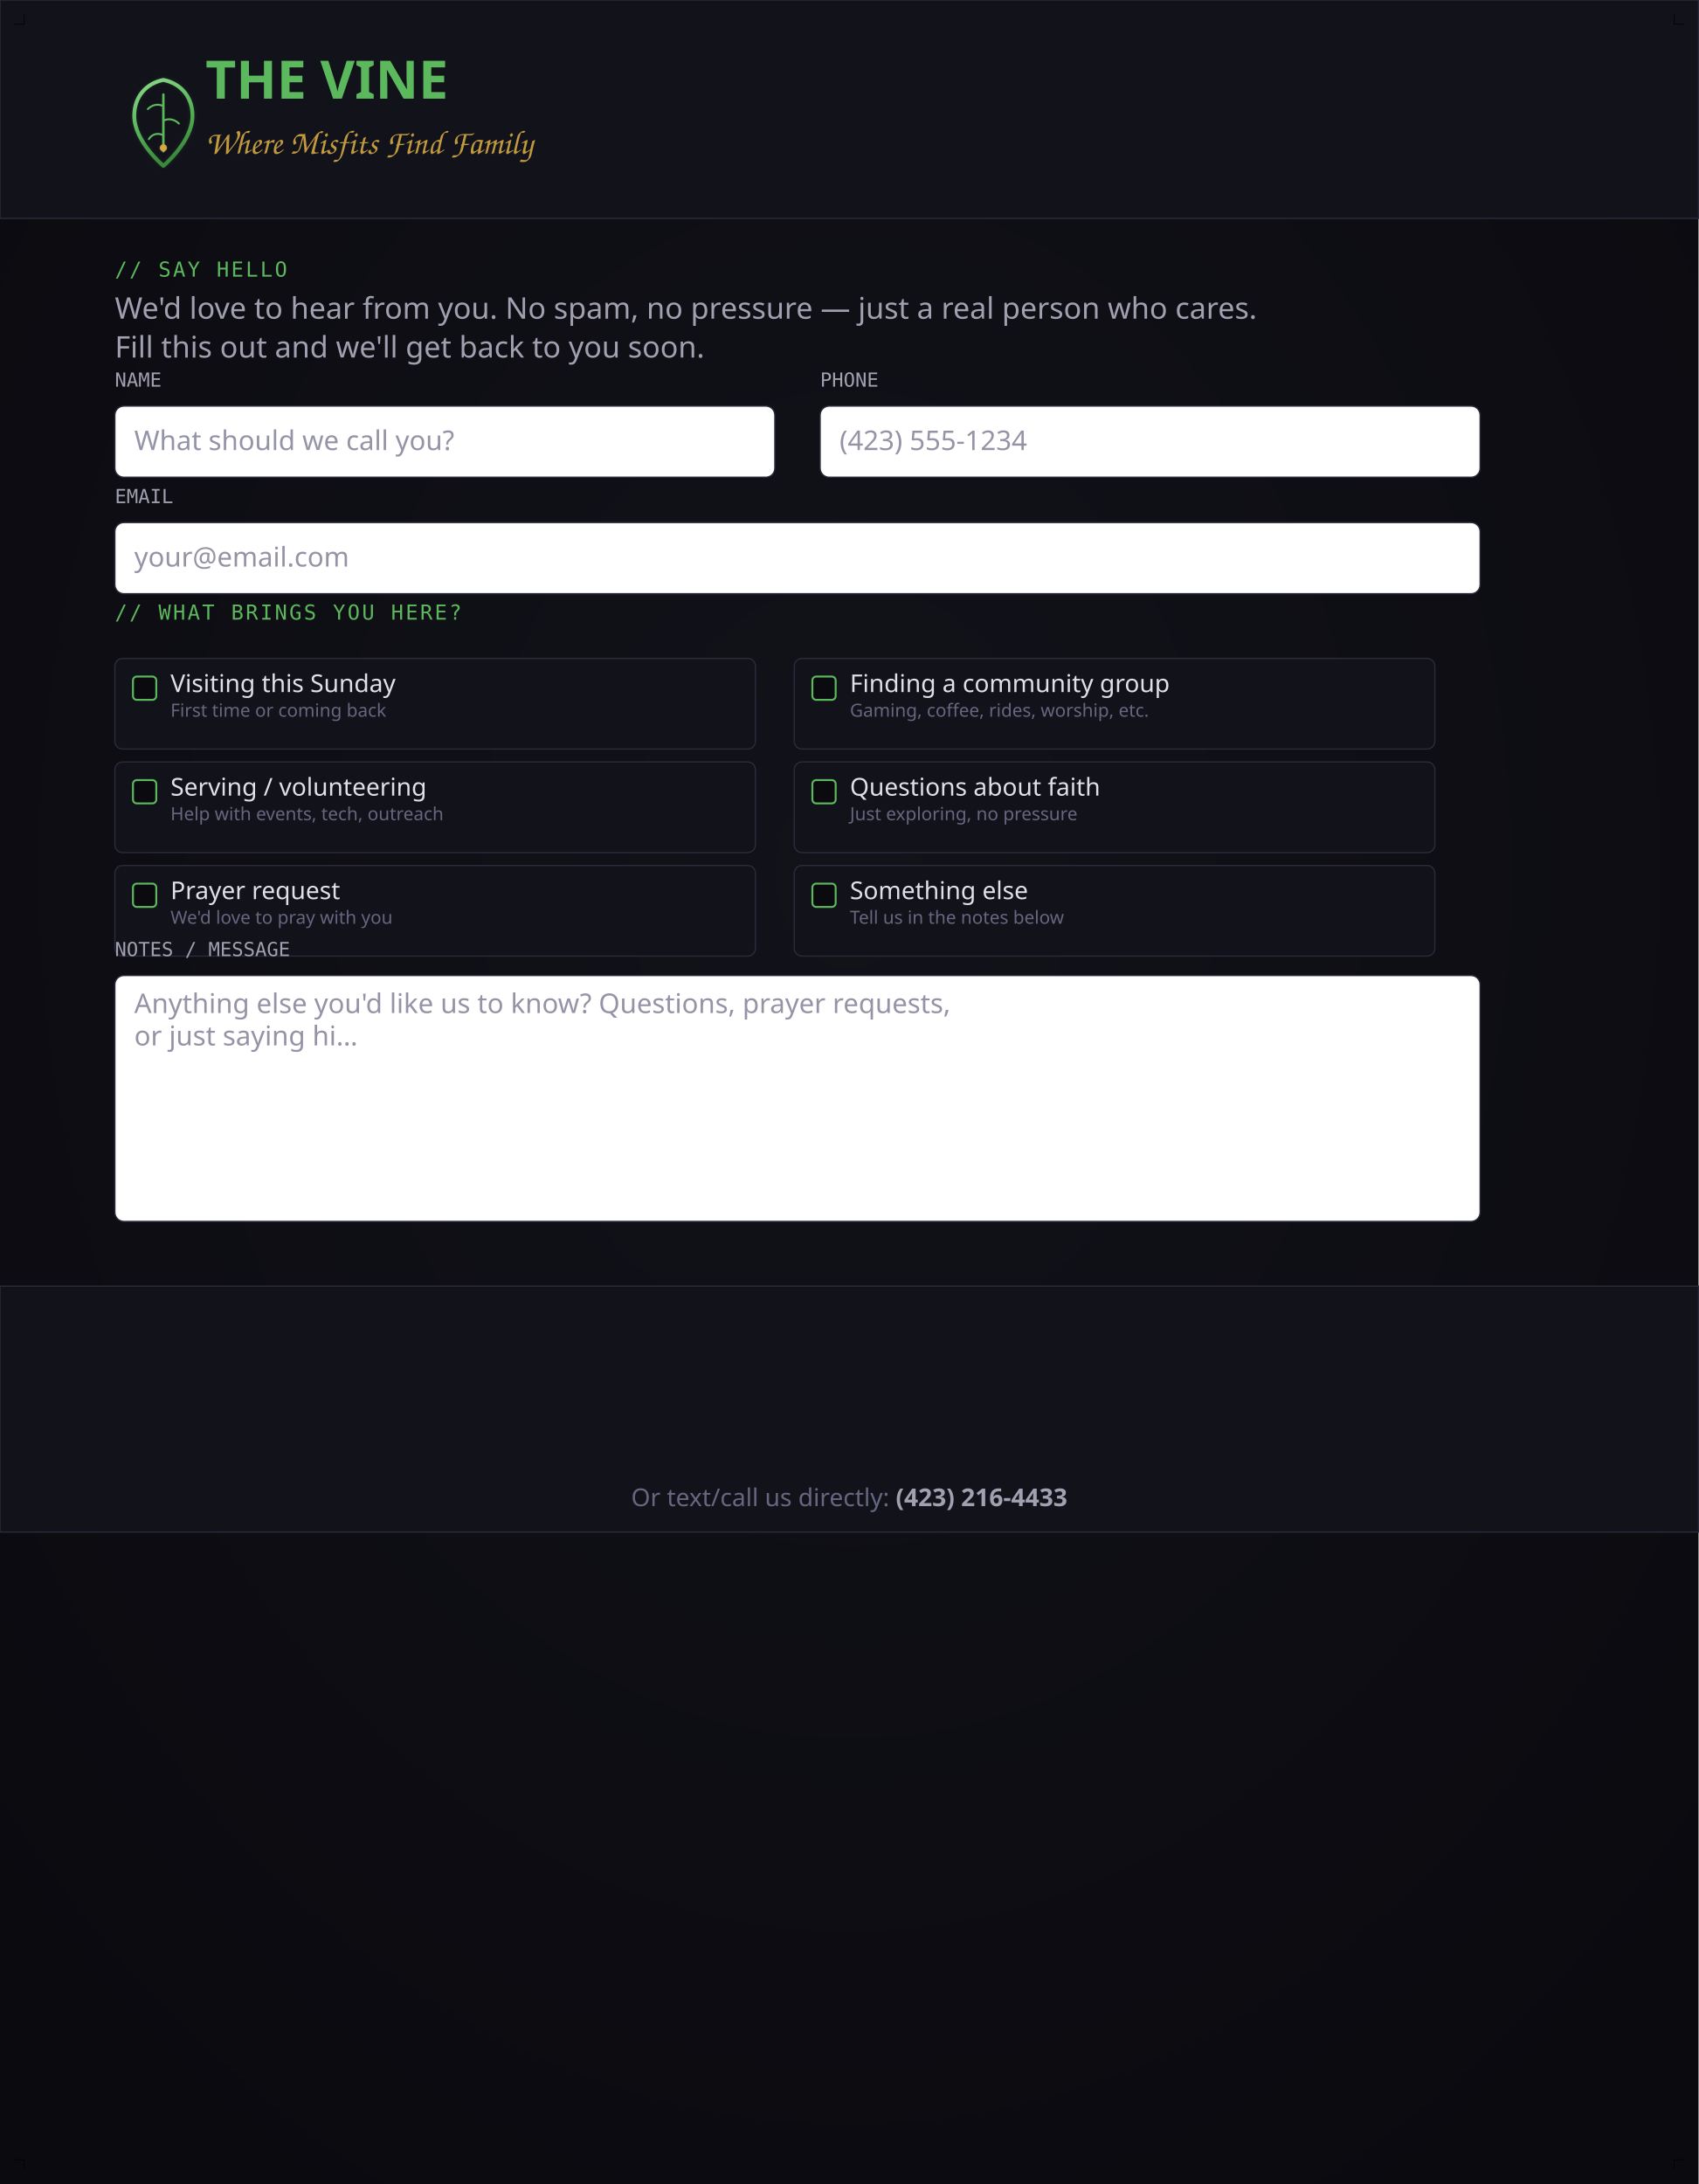
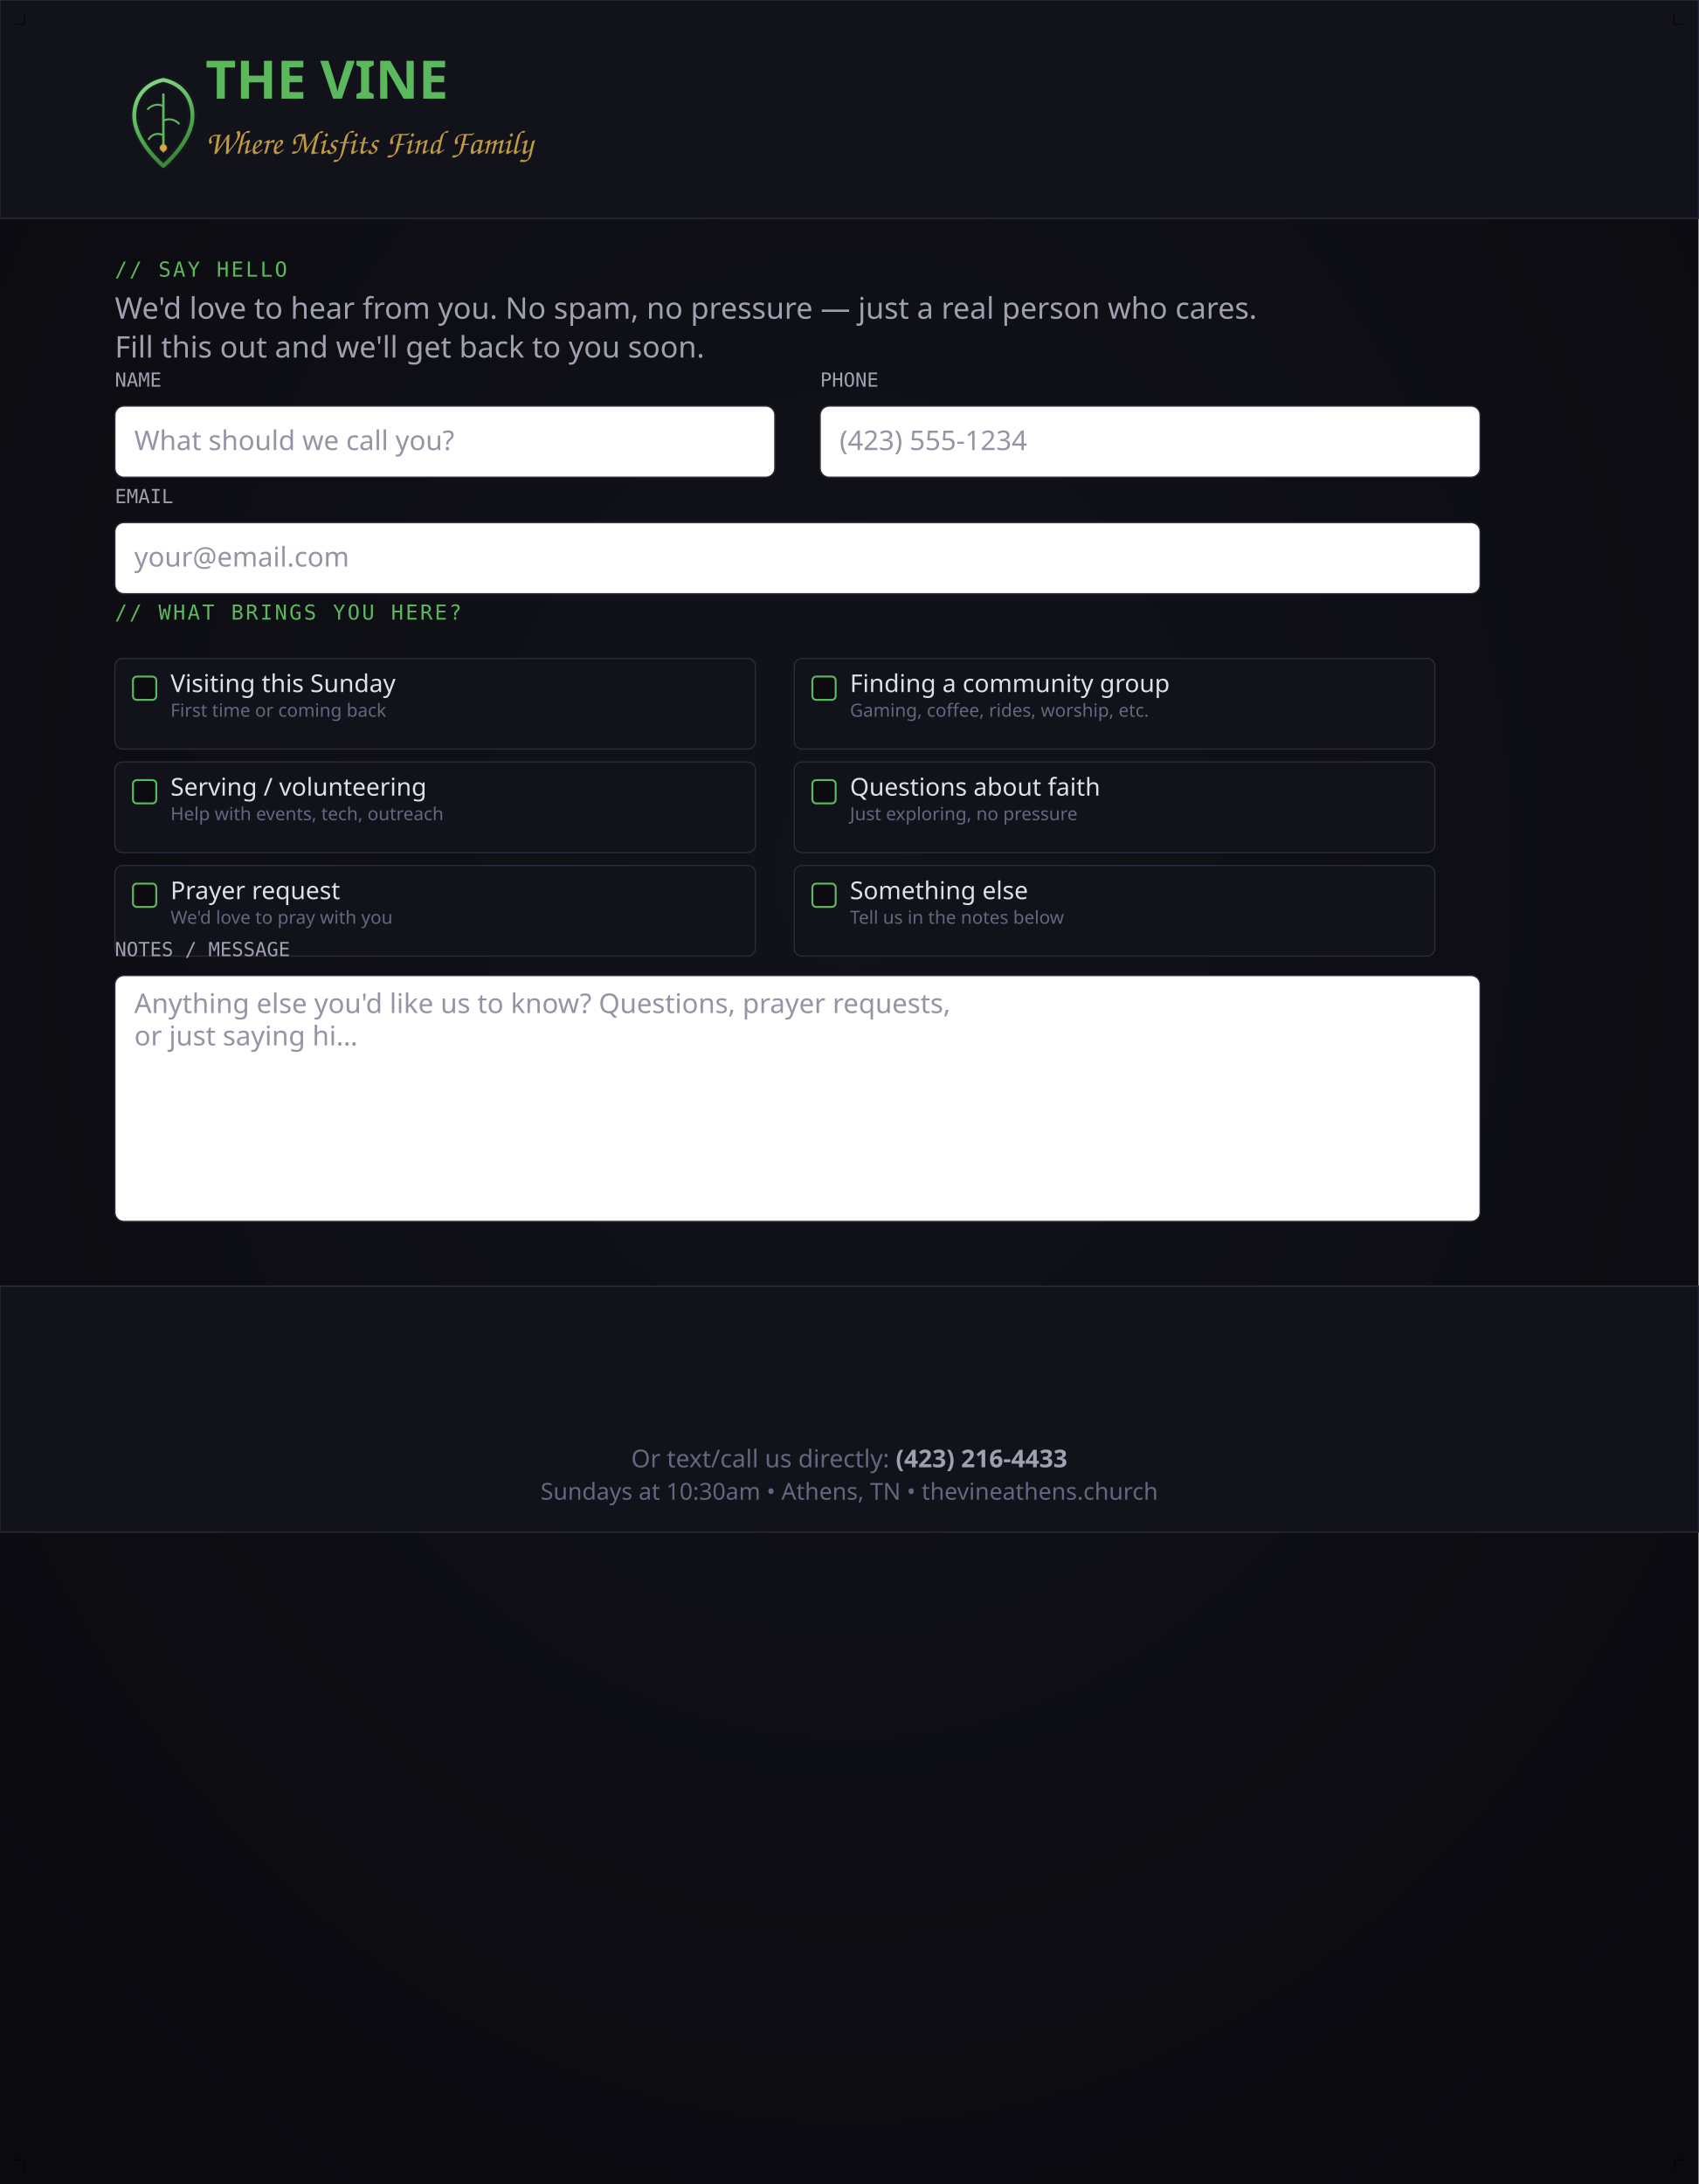
<svg xmlns="http://www.w3.org/2000/svg" viewBox="-37.5 -37.5 2625 3375" width="2625" height="3375">
  <defs>
    <radialGradient id="form-bg" cx="50%" cy="40%" r="70%">
      <stop offset="0%" stop-color="#12121a" />
      <stop offset="100%" stop-color="#0a0a0f" />
    </radialGradient>
    <linearGradient id="form-leaf" x1="0" y1="0" x2="0.3" y2="1">
      <stop offset="0%" stop-color="#8cd98c" />
      <stop offset="50%" stop-color="#5cb85c" />
      <stop offset="100%" stop-color="#3a8a3a" />
    </linearGradient>
    <filter id="form-amber-glow" x="-50%" y="-50%" width="200%" height="200%">
      <feGaussianBlur in="SourceGraphic" stdDeviation="2" result="blur" />
      <feMerge>
        <feMergeNode in="blur" />
        <feMergeNode in="SourceGraphic" />
      </feMerge>
    </filter>
    <filter id="form-leaf-glow" x="-20%" y="-20%" width="140%" height="140%">
      <feGaussianBlur in="SourceAlpha" stdDeviation="4" result="blur" />
      <feFlood flood-color="#5cb85c" flood-opacity="0.15" />
      <feComposite in2="blur" operator="in" result="glow" />
      <feMerge>
        <feMergeNode in="glow" />
        <feMergeNode in="SourceGraphic" />
      </feMerge>
    </filter>
  </defs>
  <rect x="-37.5" y="-37.5" width="2625" height="3375" fill="url(#form-bg)" />
  <g transform="translate(0, 0)">
    <rect x="-37.5" y="-37.5" width="2625" height="337.5" fill="#12121a" stroke="#2a2a3a" stroke-width="2" />
    <g transform="translate(140, 80) scale(0.75)">
      <path d="M100 185 C100 185 40 135 40 82 C40 42 65 15 100 8 C135 15 160 42 160 82 C160 135 100 185 100 185Z" fill="none" stroke="url(#form-leaf)" stroke-width="8" stroke-linejoin="round" filter="url(#form-leaf-glow)" />
      <line x1="100" y1="38" x2="100" y2="155" stroke="#5cb85c" stroke-width="5" stroke-linecap="round" />
      <path d="M100 62 C88 56 76 60 68 68" fill="none" stroke="#5cb85c" stroke-width="4" stroke-linecap="round" />
      <path d="M100 92 C112 86 124 90 132 98" fill="none" stroke="#5cb85c" stroke-width="4" stroke-linecap="round" />
      <path d="M100 122 C88 116 76 120 70 130" fill="none" stroke="#5cb85c" stroke-width="4" stroke-linecap="round" />
      <circle cx="100" cy="148" r="7" fill="#d4a843" filter="url(#form-amber-glow)" />
    </g>
    <text x="280" y="115" font-family="'Space Grotesk', sans-serif" font-size="82" font-weight="700" fill="#5cb85c">THE VINE</text>
    <text x="280" y="200" font-family="'Caveat', cursive" font-size="52" fill="#d4a843" opacity="0.9">Where Misfits Find Family</text>
  </g>
  <g transform="translate(0, 340)">
    <text x="140" y="50" font-family="'JetBrains Mono', monospace" font-size="32" fill="#5cb85c" letter-spacing="0.1em">// SAY HELLO</text>
    <text x="140" y="115" font-family="'Space Grotesk', sans-serif" font-size="46" fill="#a0a0b0">We'd love to hear from you. No spam, no pressure — just a real person who cares.</text>
    <text x="140" y="175" font-family="'Space Grotesk', sans-serif" font-size="46" fill="#a0a0b0">Fill this out and we'll get back to you soon.</text>
  </g>
  <g transform="translate(0, 560)">
    <g>
      <text x="140" y="0" font-family="'JetBrains Mono', monospace" font-size="30" fill="#a0a0b0">NAME</text>
      <rect x="140" y="30" width="1020" height="110" rx="14" fill="#ffffff" stroke="#2a2a3a" stroke-width="2" />
      <text x="170" y="98" font-family="'Space Grotesk', sans-serif" font-size="42" fill="#666680" opacity="0.7">What should we call you?</text>
      <text x="1230" y="0" font-family="'JetBrains Mono', monospace" font-size="30" fill="#a0a0b0">PHONE</text>
      <rect x="1230" y="30" width="1020" height="110" rx="14" fill="#ffffff" stroke="#2a2a3a" stroke-width="2" />
      <text x="1260" y="98" font-family="'Space Grotesk', sans-serif" font-size="42" fill="#666680" opacity="0.7">(423) 555-1234</text>
    </g>
    <g transform="translate(0, 180)">
      <text x="140" y="0" font-family="'JetBrains Mono', monospace" font-size="30" fill="#a0a0b0">EMAIL</text>
      <rect x="140" y="30" width="2110" height="110" rx="14" fill="#ffffff" stroke="#2a2a3a" stroke-width="2" />
      <text x="170" y="98" font-family="'Space Grotesk', sans-serif" font-size="42" fill="#666680" opacity="0.7">your@email.com</text>
    </g>
    <g transform="translate(0, 360)">
      <text x="140" y="0" font-family="'JetBrains Mono', monospace" font-size="32" fill="#5cb85c" letter-spacing="0.1em">// WHAT BRINGS YOU HERE?</text>
      <g transform="translate(140, 60)">
        <g>
          <rect x="0" y="0" width="990" height="140" rx="12" fill="#12121a" stroke="#2a2a3a" stroke-width="2" />
          <rect x="28" y="28" width="36" height="36" rx="6" fill="#0a0a0f" stroke="#5cb85c" stroke-width="3" />
          <text x="86" y="52" font-family="'Space Grotesk', sans-serif" font-size="38" fill="#e0e0e8">Visiting this Sunday</text>
          <text x="86" y="90" font-family="'Space Grotesk', sans-serif" font-size="28" fill="#666680">First time or coming back</text>
        </g>
        <g transform="translate(1050, 0)">
          <rect x="0" y="0" width="990" height="140" rx="12" fill="#12121a" stroke="#2a2a3a" stroke-width="2" />
          <rect x="28" y="28" width="36" height="36" rx="6" fill="#0a0a0f" stroke="#5cb85c" stroke-width="3" />
          <text x="86" y="52" font-family="'Space Grotesk', sans-serif" font-size="38" fill="#e0e0e8">Finding a community group</text>
          <text x="86" y="90" font-family="'Space Grotesk', sans-serif" font-size="28" fill="#666680">Gaming, coffee, rides, worship, etc.</text>
        </g>
      </g>
      <g transform="translate(140, 220)">
        <g>
          <rect x="0" y="0" width="990" height="140" rx="12" fill="#12121a" stroke="#2a2a3a" stroke-width="2" />
          <rect x="28" y="28" width="36" height="36" rx="6" fill="#0a0a0f" stroke="#5cb85c" stroke-width="3" />
          <text x="86" y="52" font-family="'Space Grotesk', sans-serif" font-size="38" fill="#e0e0e8">Serving / volunteering</text>
          <text x="86" y="90" font-family="'Space Grotesk', sans-serif" font-size="28" fill="#666680">Help with events, tech, outreach</text>
        </g>
        <g transform="translate(1050, 0)">
          <rect x="0" y="0" width="990" height="140" rx="12" fill="#12121a" stroke="#2a2a3a" stroke-width="2" />
          <rect x="28" y="28" width="36" height="36" rx="6" fill="#0a0a0f" stroke="#5cb85c" stroke-width="3" />
          <text x="86" y="52" font-family="'Space Grotesk', sans-serif" font-size="38" fill="#e0e0e8">Questions about faith</text>
          <text x="86" y="90" font-family="'Space Grotesk', sans-serif" font-size="28" fill="#666680">Just exploring, no pressure</text>
        </g>
      </g>
      <g transform="translate(140, 380)">
        <g>
          <rect x="0" y="0" width="990" height="140" rx="12" fill="#12121a" stroke="#2a2a3a" stroke-width="2" />
          <rect x="28" y="28" width="36" height="36" rx="6" fill="#0a0a0f" stroke="#5cb85c" stroke-width="3" />
          <text x="86" y="52" font-family="'Space Grotesk', sans-serif" font-size="38" fill="#e0e0e8">Prayer request</text>
          <text x="86" y="90" font-family="'Space Grotesk', sans-serif" font-size="28" fill="#666680">We'd love to pray with you</text>
        </g>
        <g transform="translate(1050, 0)">
          <rect x="0" y="0" width="990" height="140" rx="12" fill="#12121a" stroke="#2a2a3a" stroke-width="2" />
          <rect x="28" y="28" width="36" height="36" rx="6" fill="#0a0a0f" stroke="#5cb85c" stroke-width="3" />
          <text x="86" y="52" font-family="'Space Grotesk', sans-serif" font-size="38" fill="#e0e0e8">Something else</text>
          <text x="86" y="90" font-family="'Space Grotesk', sans-serif" font-size="28" fill="#666680">Tell us in the notes below</text>
        </g>
      </g>
    </g>
    <g transform="translate(0, 880)">
      <text x="140" y="0" font-family="'JetBrains Mono', monospace" font-size="30" fill="#a0a0b0">NOTES / MESSAGE</text>
      <rect x="140" y="30" width="2110" height="380" rx="14" fill="#ffffff" stroke="#2a2a3a" stroke-width="2" />
      <text x="170" y="88" font-family="'Space Grotesk', sans-serif" font-size="42" fill="#666680" opacity="0.7">Anything else you'd like us to know? Questions, prayer requests,</text>
      <text x="170" y="138" font-family="'Space Grotesk', sans-serif" font-size="42" fill="#666680" opacity="0.7">or just saying hi…</text>
    </g>
  </g>
  <g transform="translate(0, 1950)">
    <rect x="-37.5" width="2625" height="380" fill="#12121a" stroke="#2a2a3a" stroke-width="2" />
-     <text x="1275" y="340" text-anchor="middle" font-family="'Space Grotesk', sans-serif" font-size="38" fill="#666680">Or text/call us directly: <tspan font-weight="600" fill="#a0a0b0">(423) 216-4433</tspan>
+     <text x="1275" y="280" text-anchor="middle" font-family="'Space Grotesk', sans-serif" font-size="38" fill="#666680">Or text/call us directly: <tspan font-weight="600" fill="#a0a0b0">(423) 216-4433</tspan>
    </text>
+     <text x="1275" y="330" text-anchor="middle" font-family="'Space Grotesk', sans-serif" font-size="36" fill="#666680">Sundays at 10:30am • Athens, TN • thevineathens.church</text>
  </g>
  <g stroke="#000000" stroke-width="1" fill="none">
    <path d="M-15,0 L0,0 L0,-15" />
    <path d="M2550,-15 L2550,0 L2565,0" />
    <path d="M-15,3300 L0,3300 L0,3315" />
    <path d="M2550,3315 L2550,3300 L2565,3300" />
  </g>
</svg>
